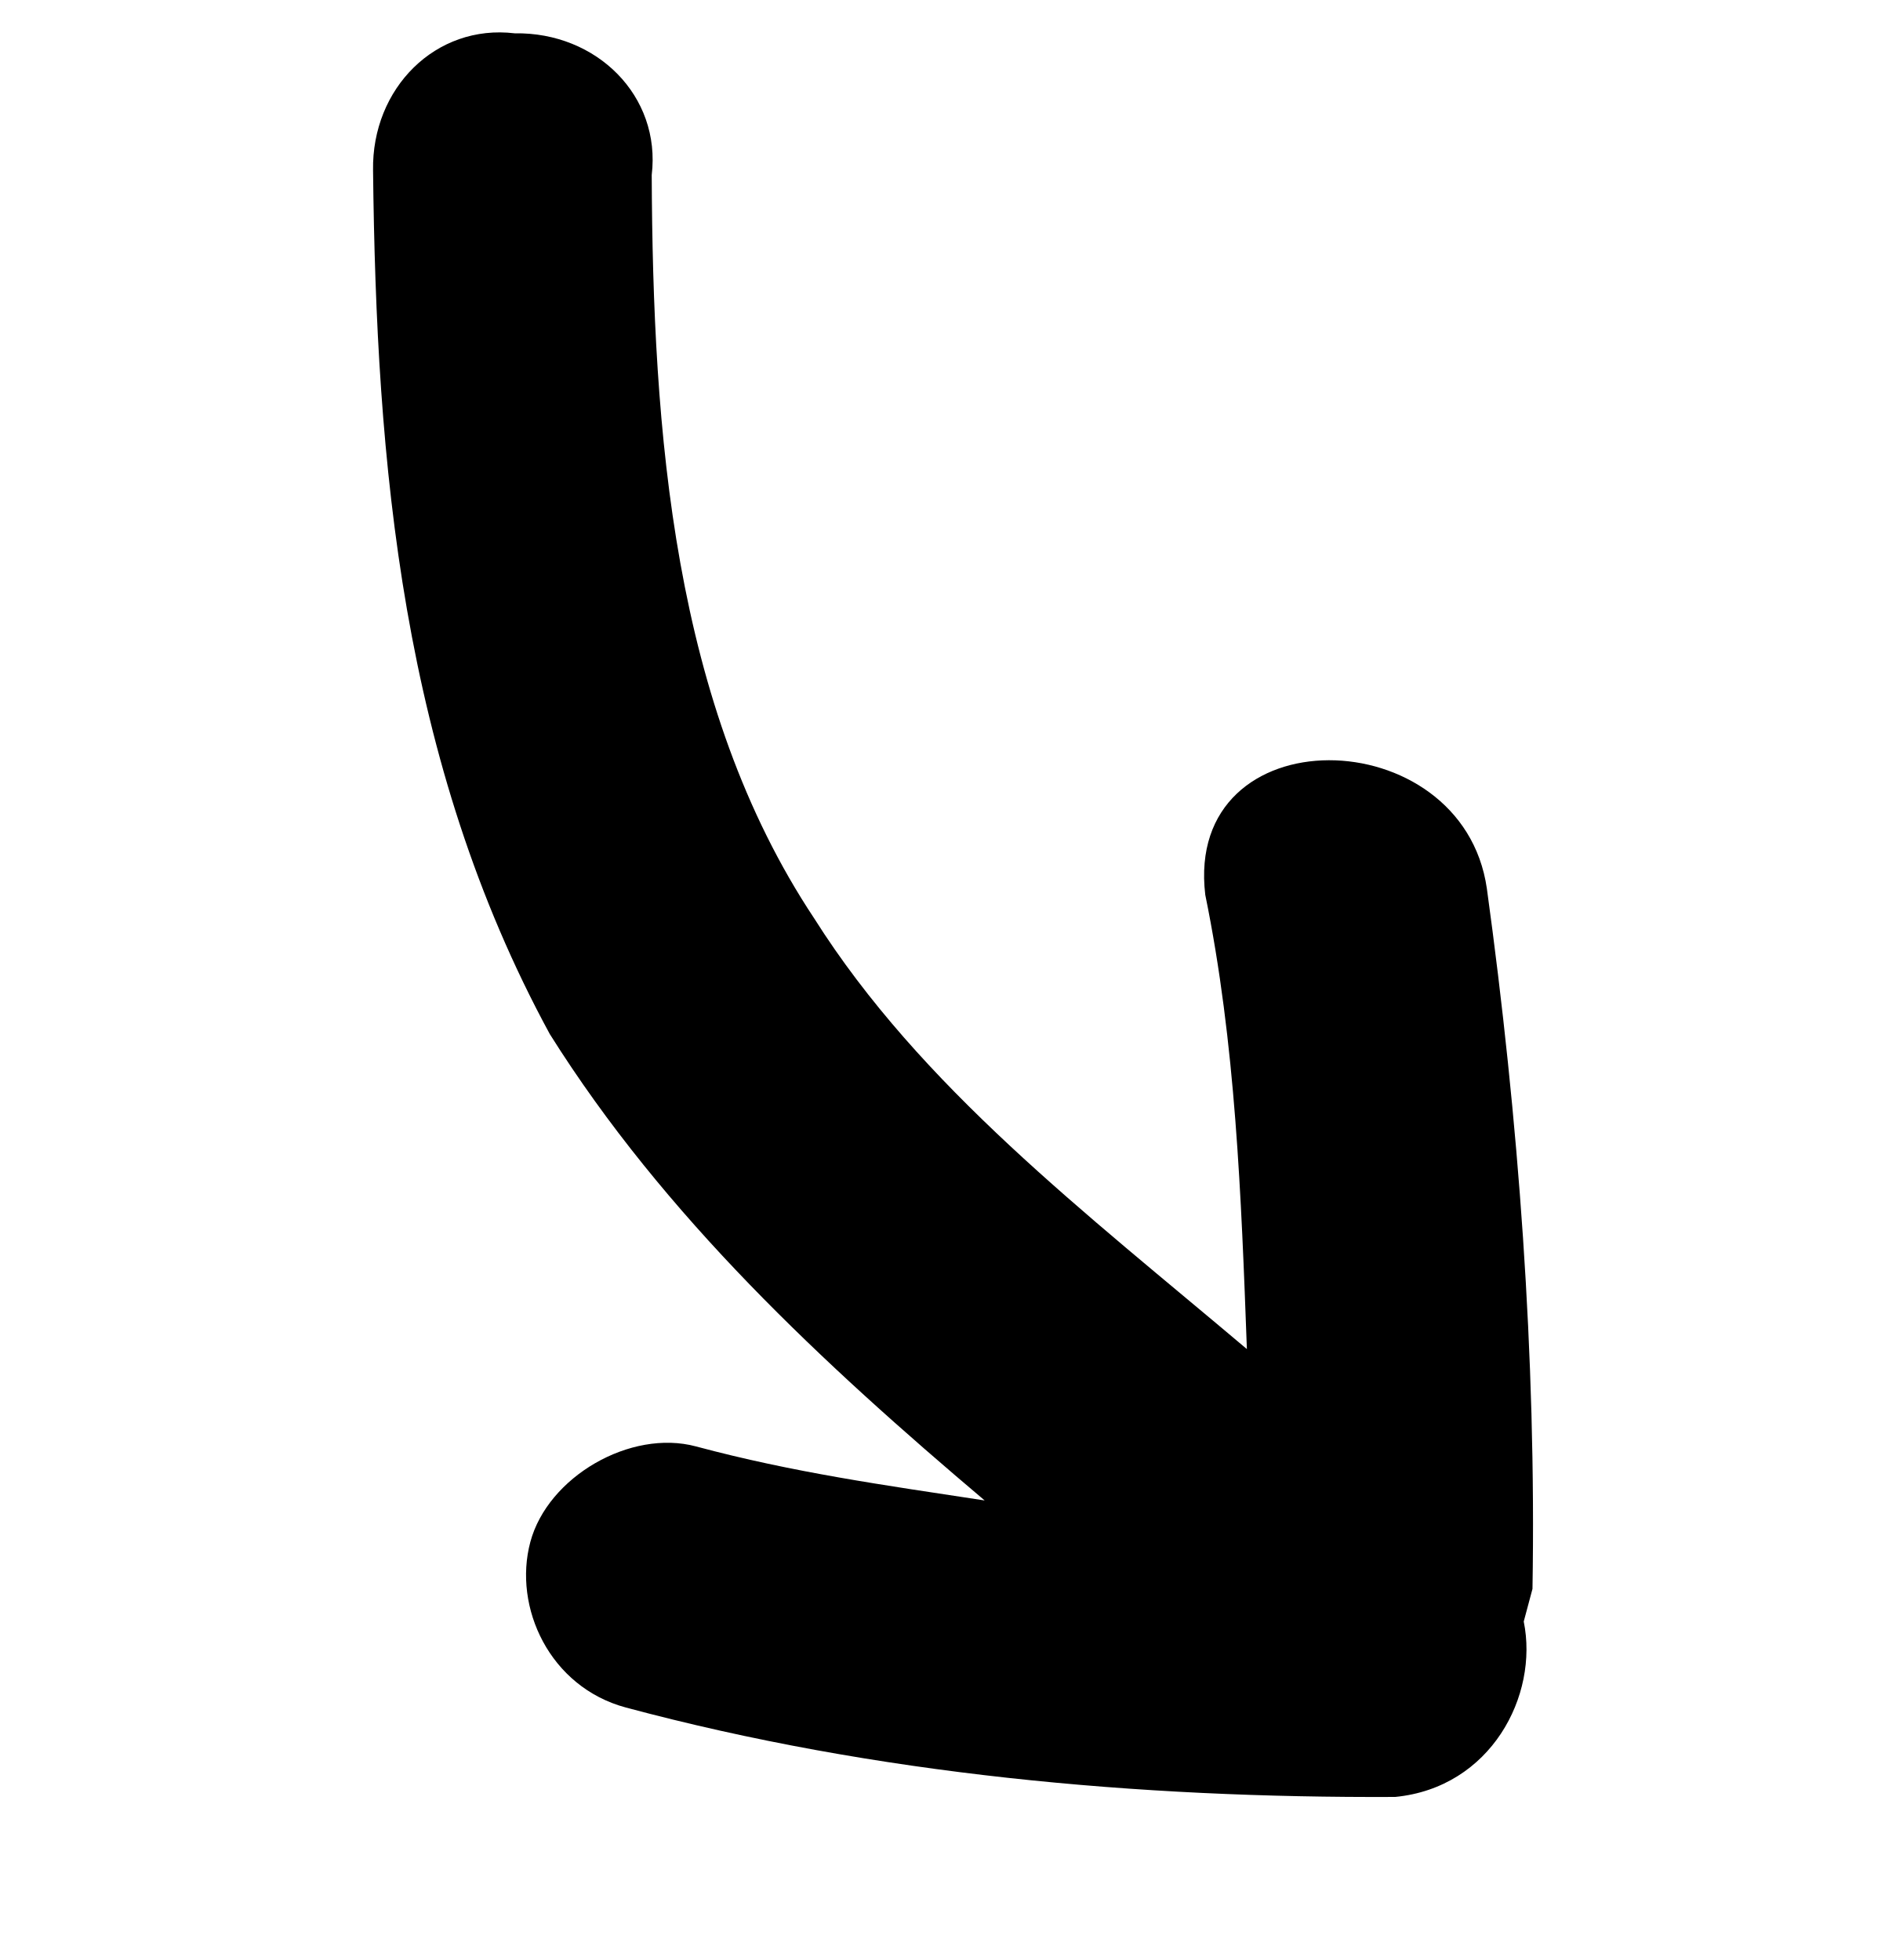
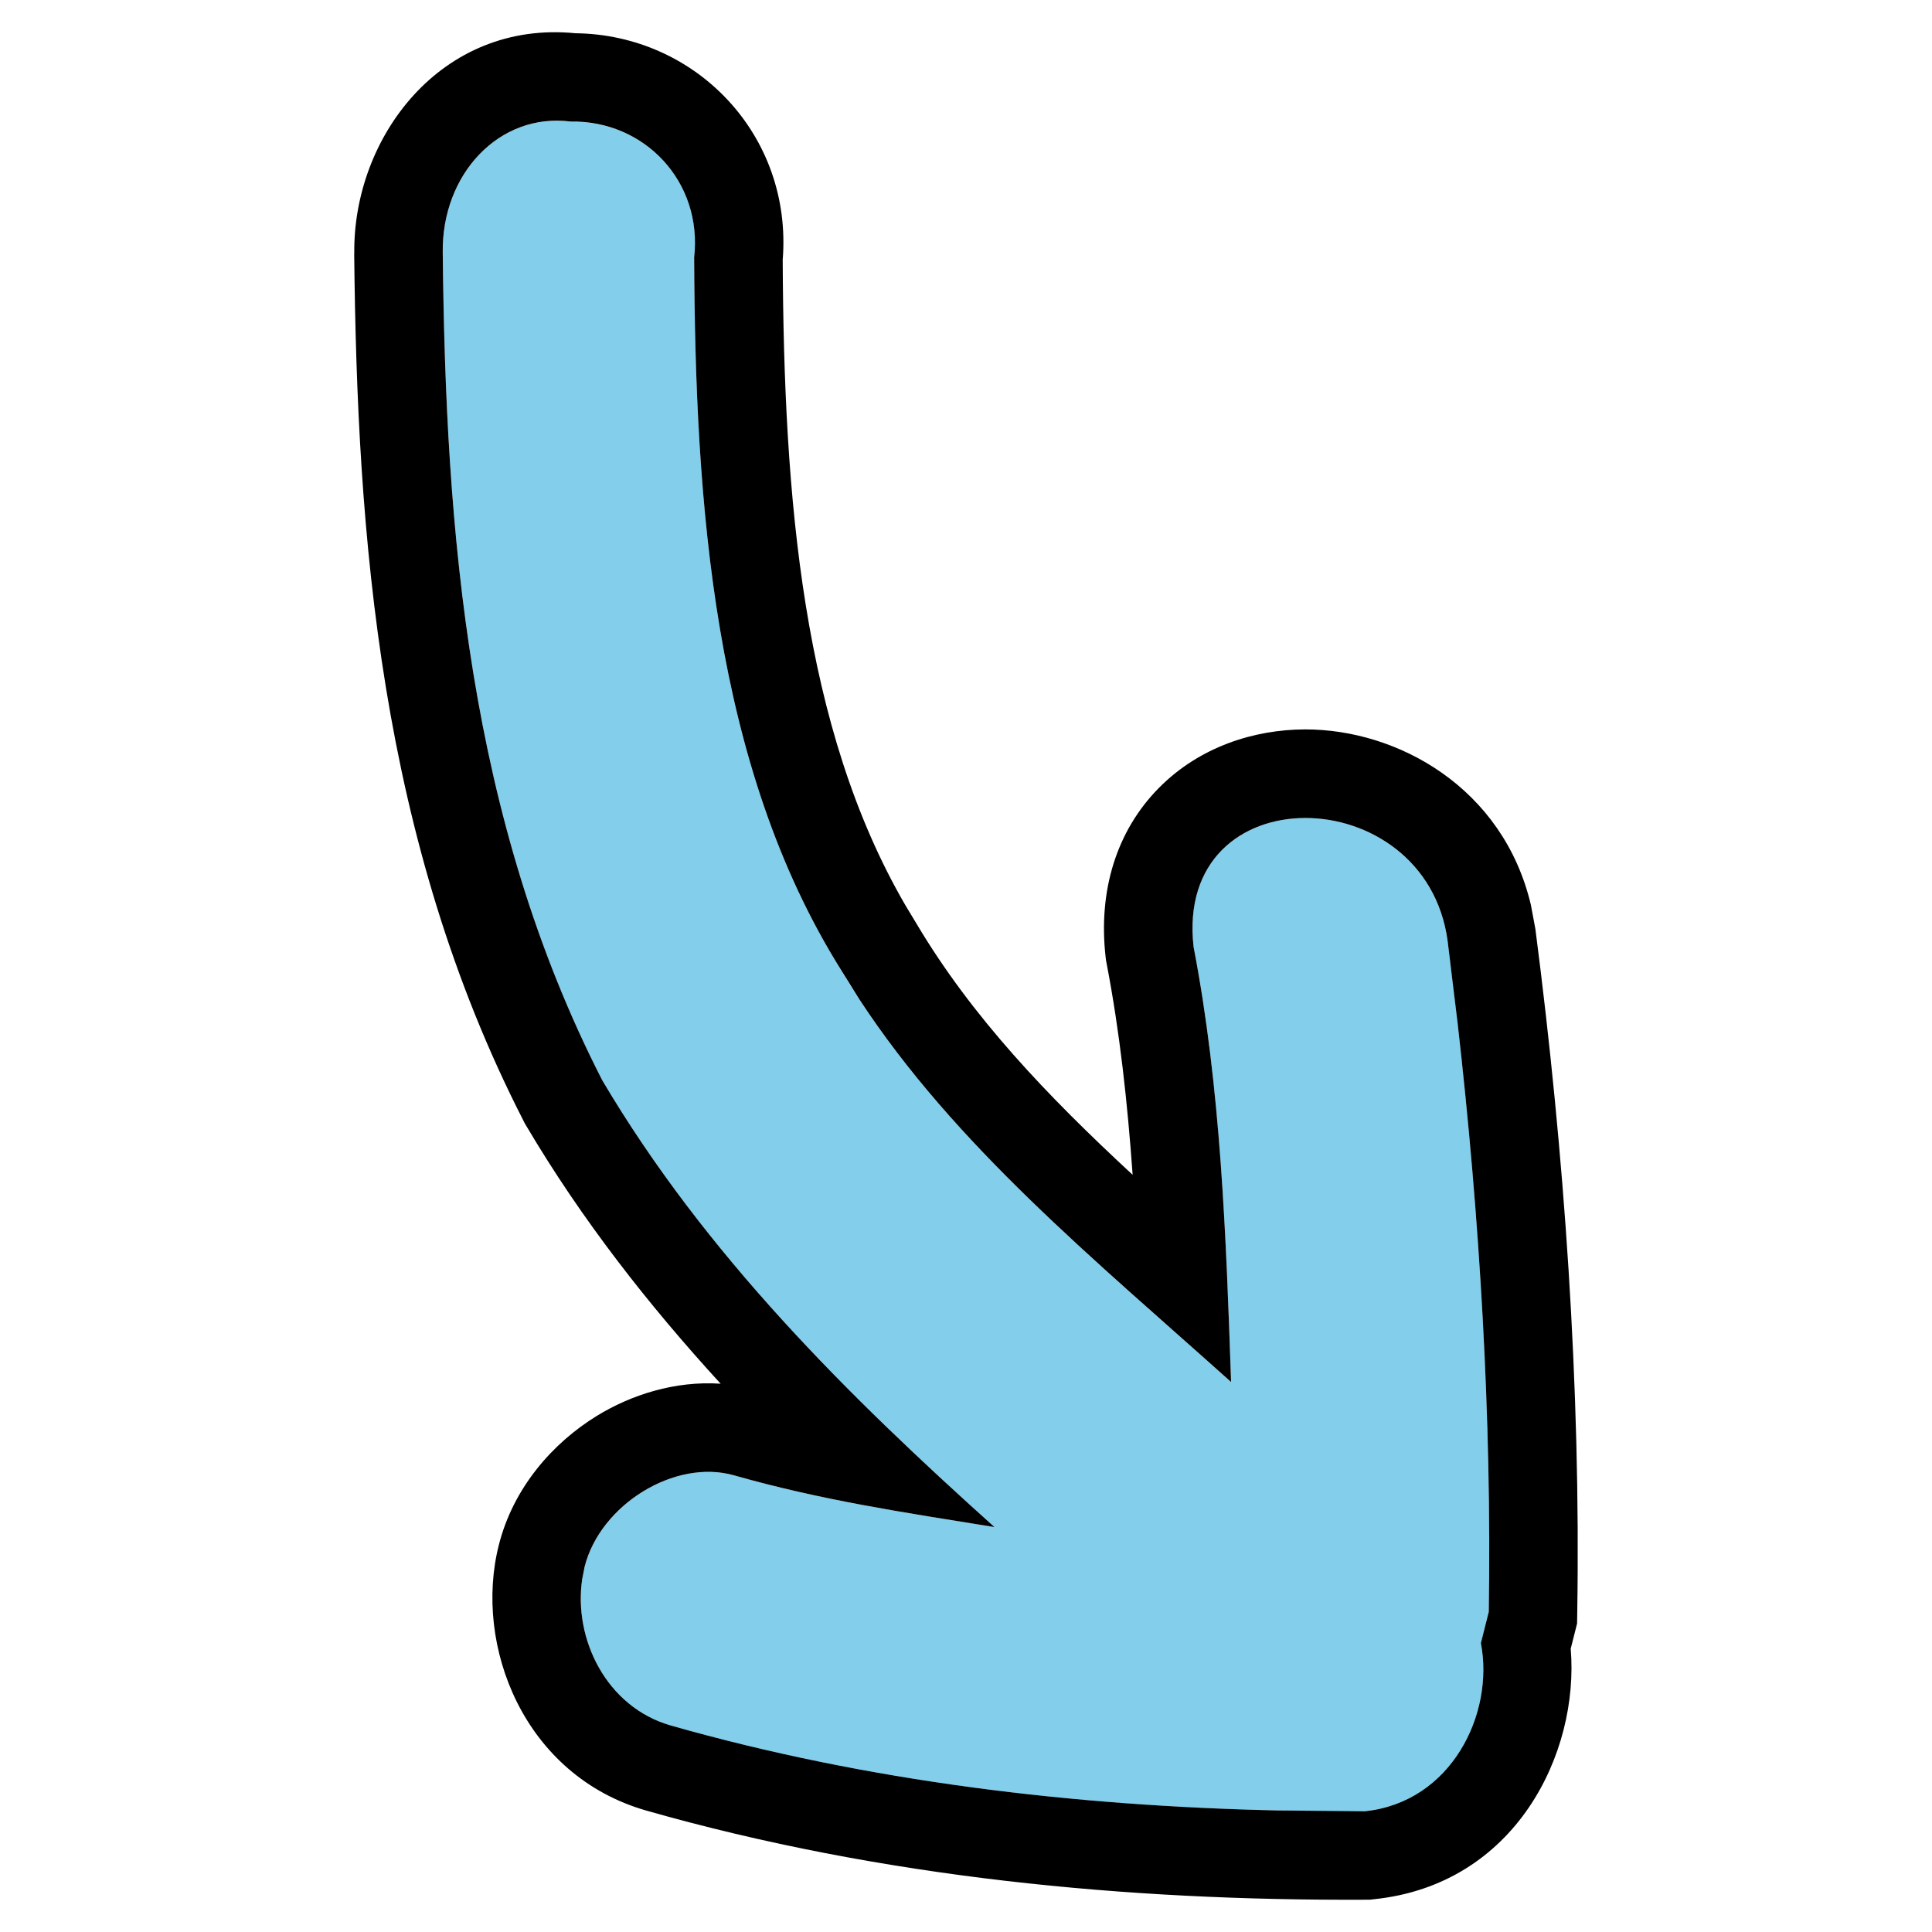
- <svg xmlns="http://www.w3.org/2000/svg" width="25" height="26" viewBox="0 0 25 26" fill="none">
-   <path d="M4.948 2.259C4.93 1.172 5.778 0.316 6.827 0.442C7.914 0.424 8.77 1.273 8.644 2.322C8.659 5.729 8.924 9.358 10.798 12.181C12.21 14.416 14.393 16.084 16.538 17.896C16.463 15.865 16.388 13.834 15.986 11.87C15.701 9.472 19.397 9.535 19.721 11.787C20.141 14.839 20.378 17.997 20.326 21.077C20.288 21.221 20.249 21.366 20.21 21.51C20.411 22.492 19.774 23.714 18.504 23.837C15.096 23.853 11.622 23.541 8.302 22.651C7.291 22.38 6.802 21.321 7.034 20.455C7.266 19.589 8.364 18.955 9.23 19.187C10.529 19.535 11.723 19.7 13.06 19.904C10.916 18.091 8.81 16.135 7.292 13.717C5.323 10.095 4.991 6.139 4.948 2.259Z" fill="black" />
+ <svg xmlns="http://www.w3.org/2000/svg" width="24" height="24" viewBox="0 0 24 24" fill="none">
+   <path d="M5.5 3.141C5.485 2.165 6.201 1.397 7.088 1.511C8.007 1.495 8.73 2.255 8.623 3.197C8.636 6.254 8.86 9.509 10.443 12.042C11.636 14.047 13.481 15.543 15.293 17.169C15.229 15.347 15.166 13.524 14.827 11.762C14.585 9.612 17.708 9.668 17.983 11.689C18.337 14.427 18.538 17.259 18.494 20.023C18.461 20.152 18.428 20.282 18.396 20.411C18.566 21.292 18.027 22.388 16.954 22.499C14.075 22.513 11.139 22.233 8.334 21.435C7.48 21.192 7.067 20.241 7.263 19.464C7.459 18.687 8.386 18.119 9.118 18.327C10.216 18.639 11.224 18.787 12.354 18.97C10.543 17.344 8.763 15.589 7.481 13.42C5.817 10.171 5.537 6.621 5.5 3.141Z" fill="#83CEEB" />
+   <path d="M4.401 3.152C4.382 1.706 5.481 0.248 7.148 0.413C8.647 0.43 9.847 1.68 9.723 3.228C9.737 6.181 9.965 9.041 11.248 11.247L11.376 11.459L11.382 11.469L11.388 11.479C12.077 12.636 13.004 13.607 14.07 14.594C14.006 13.698 13.911 12.824 13.747 11.97L13.739 11.928L13.734 11.885C13.642 11.068 13.867 10.322 14.398 9.786C14.906 9.273 15.585 9.063 16.209 9.061C17.361 9.058 18.672 9.784 19.017 11.24L19.073 11.54L19.074 11.547C19.434 14.327 19.638 17.214 19.593 20.041L19.591 20.168L19.56 20.291C19.544 20.355 19.528 20.418 19.512 20.481C19.62 21.781 18.826 23.412 17.067 23.593L17.013 23.599H16.959C14.008 23.613 10.964 23.327 8.033 22.493C6.506 22.058 5.881 20.441 6.196 19.195C6.377 18.476 6.871 17.922 7.415 17.588C7.839 17.328 8.382 17.151 8.952 17.189C8.063 16.218 7.232 15.161 6.534 13.98L6.517 13.951L6.502 13.921C4.715 10.432 4.437 6.663 4.4 3.153L4.401 3.152ZM7.088 1.51C6.201 1.397 5.484 2.165 5.5 3.141C5.536 6.621 5.818 10.17 7.481 13.419C8.764 15.589 10.542 17.344 12.354 18.97C11.224 18.787 10.215 18.639 9.118 18.327C8.386 18.119 7.458 18.688 7.262 19.464L7.233 19.612C7.12 20.357 7.533 21.207 8.334 21.435C10.788 22.133 13.343 22.434 15.872 22.49L16.954 22.5C18.027 22.389 18.566 21.292 18.396 20.411L18.494 20.023C18.532 17.605 18.383 15.133 18.108 12.719L17.983 11.689C17.709 9.668 14.585 9.612 14.827 11.762C15.166 13.524 15.23 15.346 15.293 17.168C13.594 15.644 11.867 14.234 10.674 12.412L10.443 12.041C8.86 9.509 8.636 6.254 8.623 3.197C8.729 2.256 8.007 1.494 7.088 1.51Z" fill="black" />
</svg>
